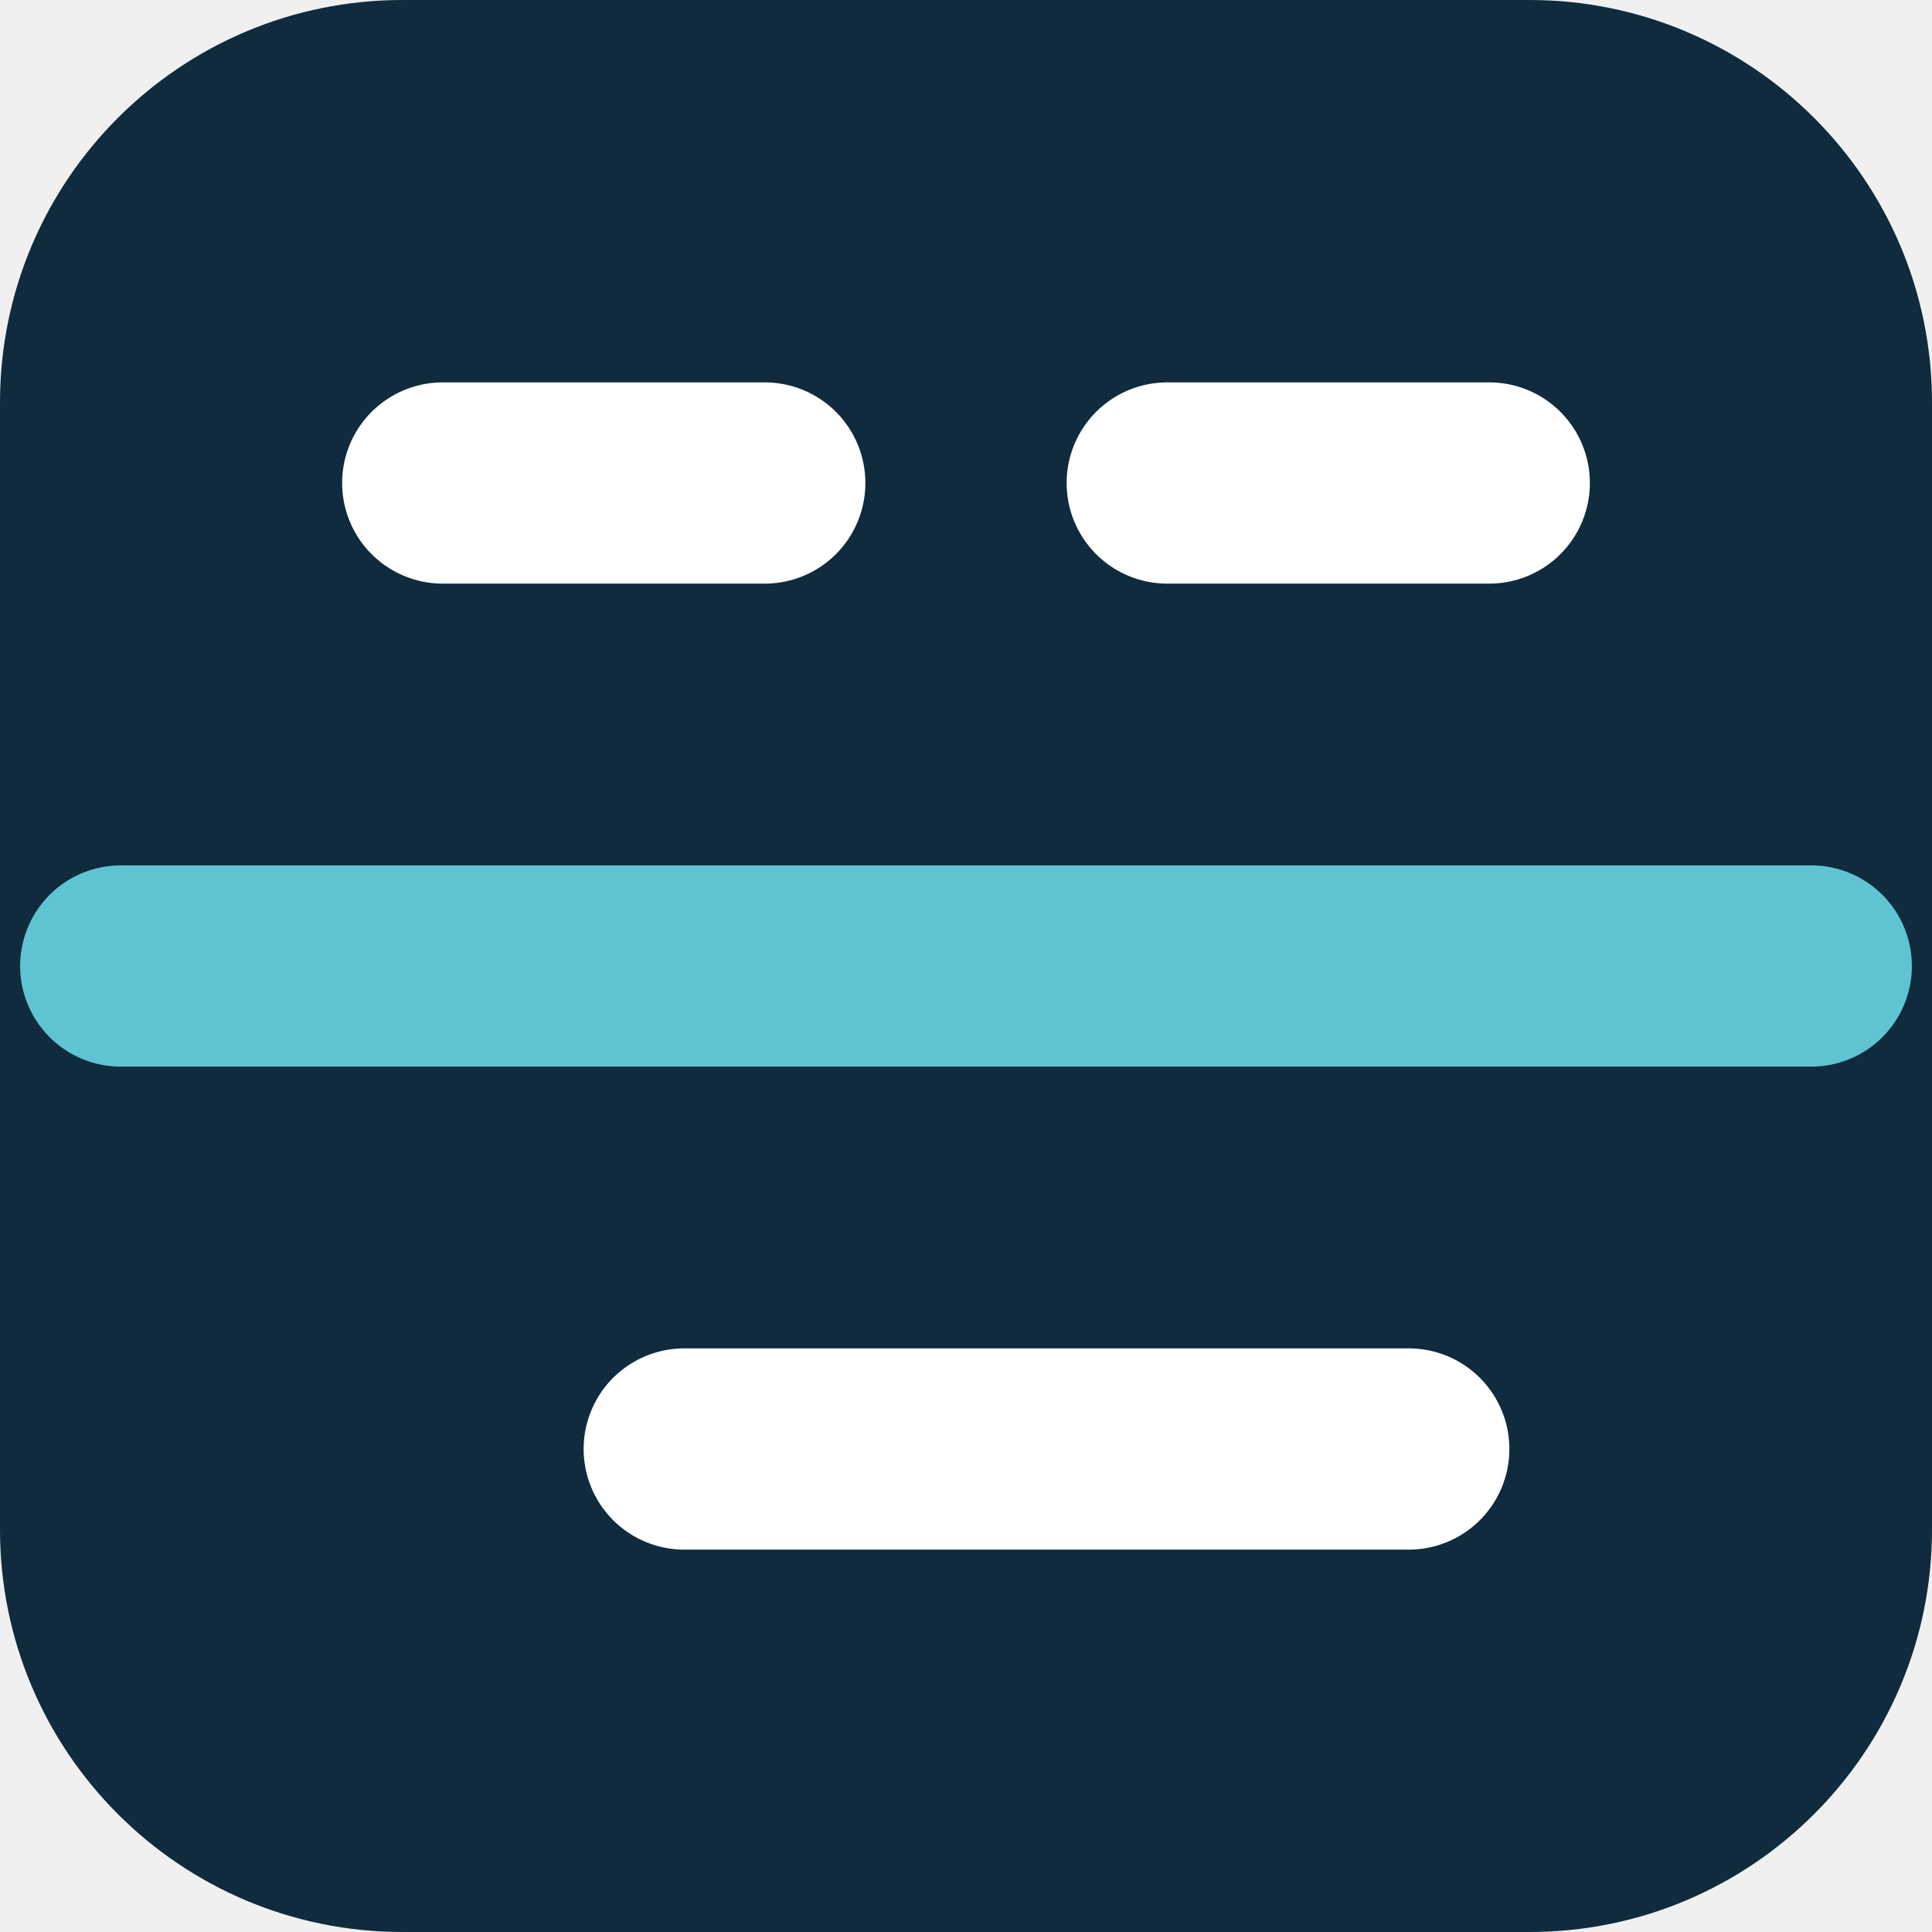
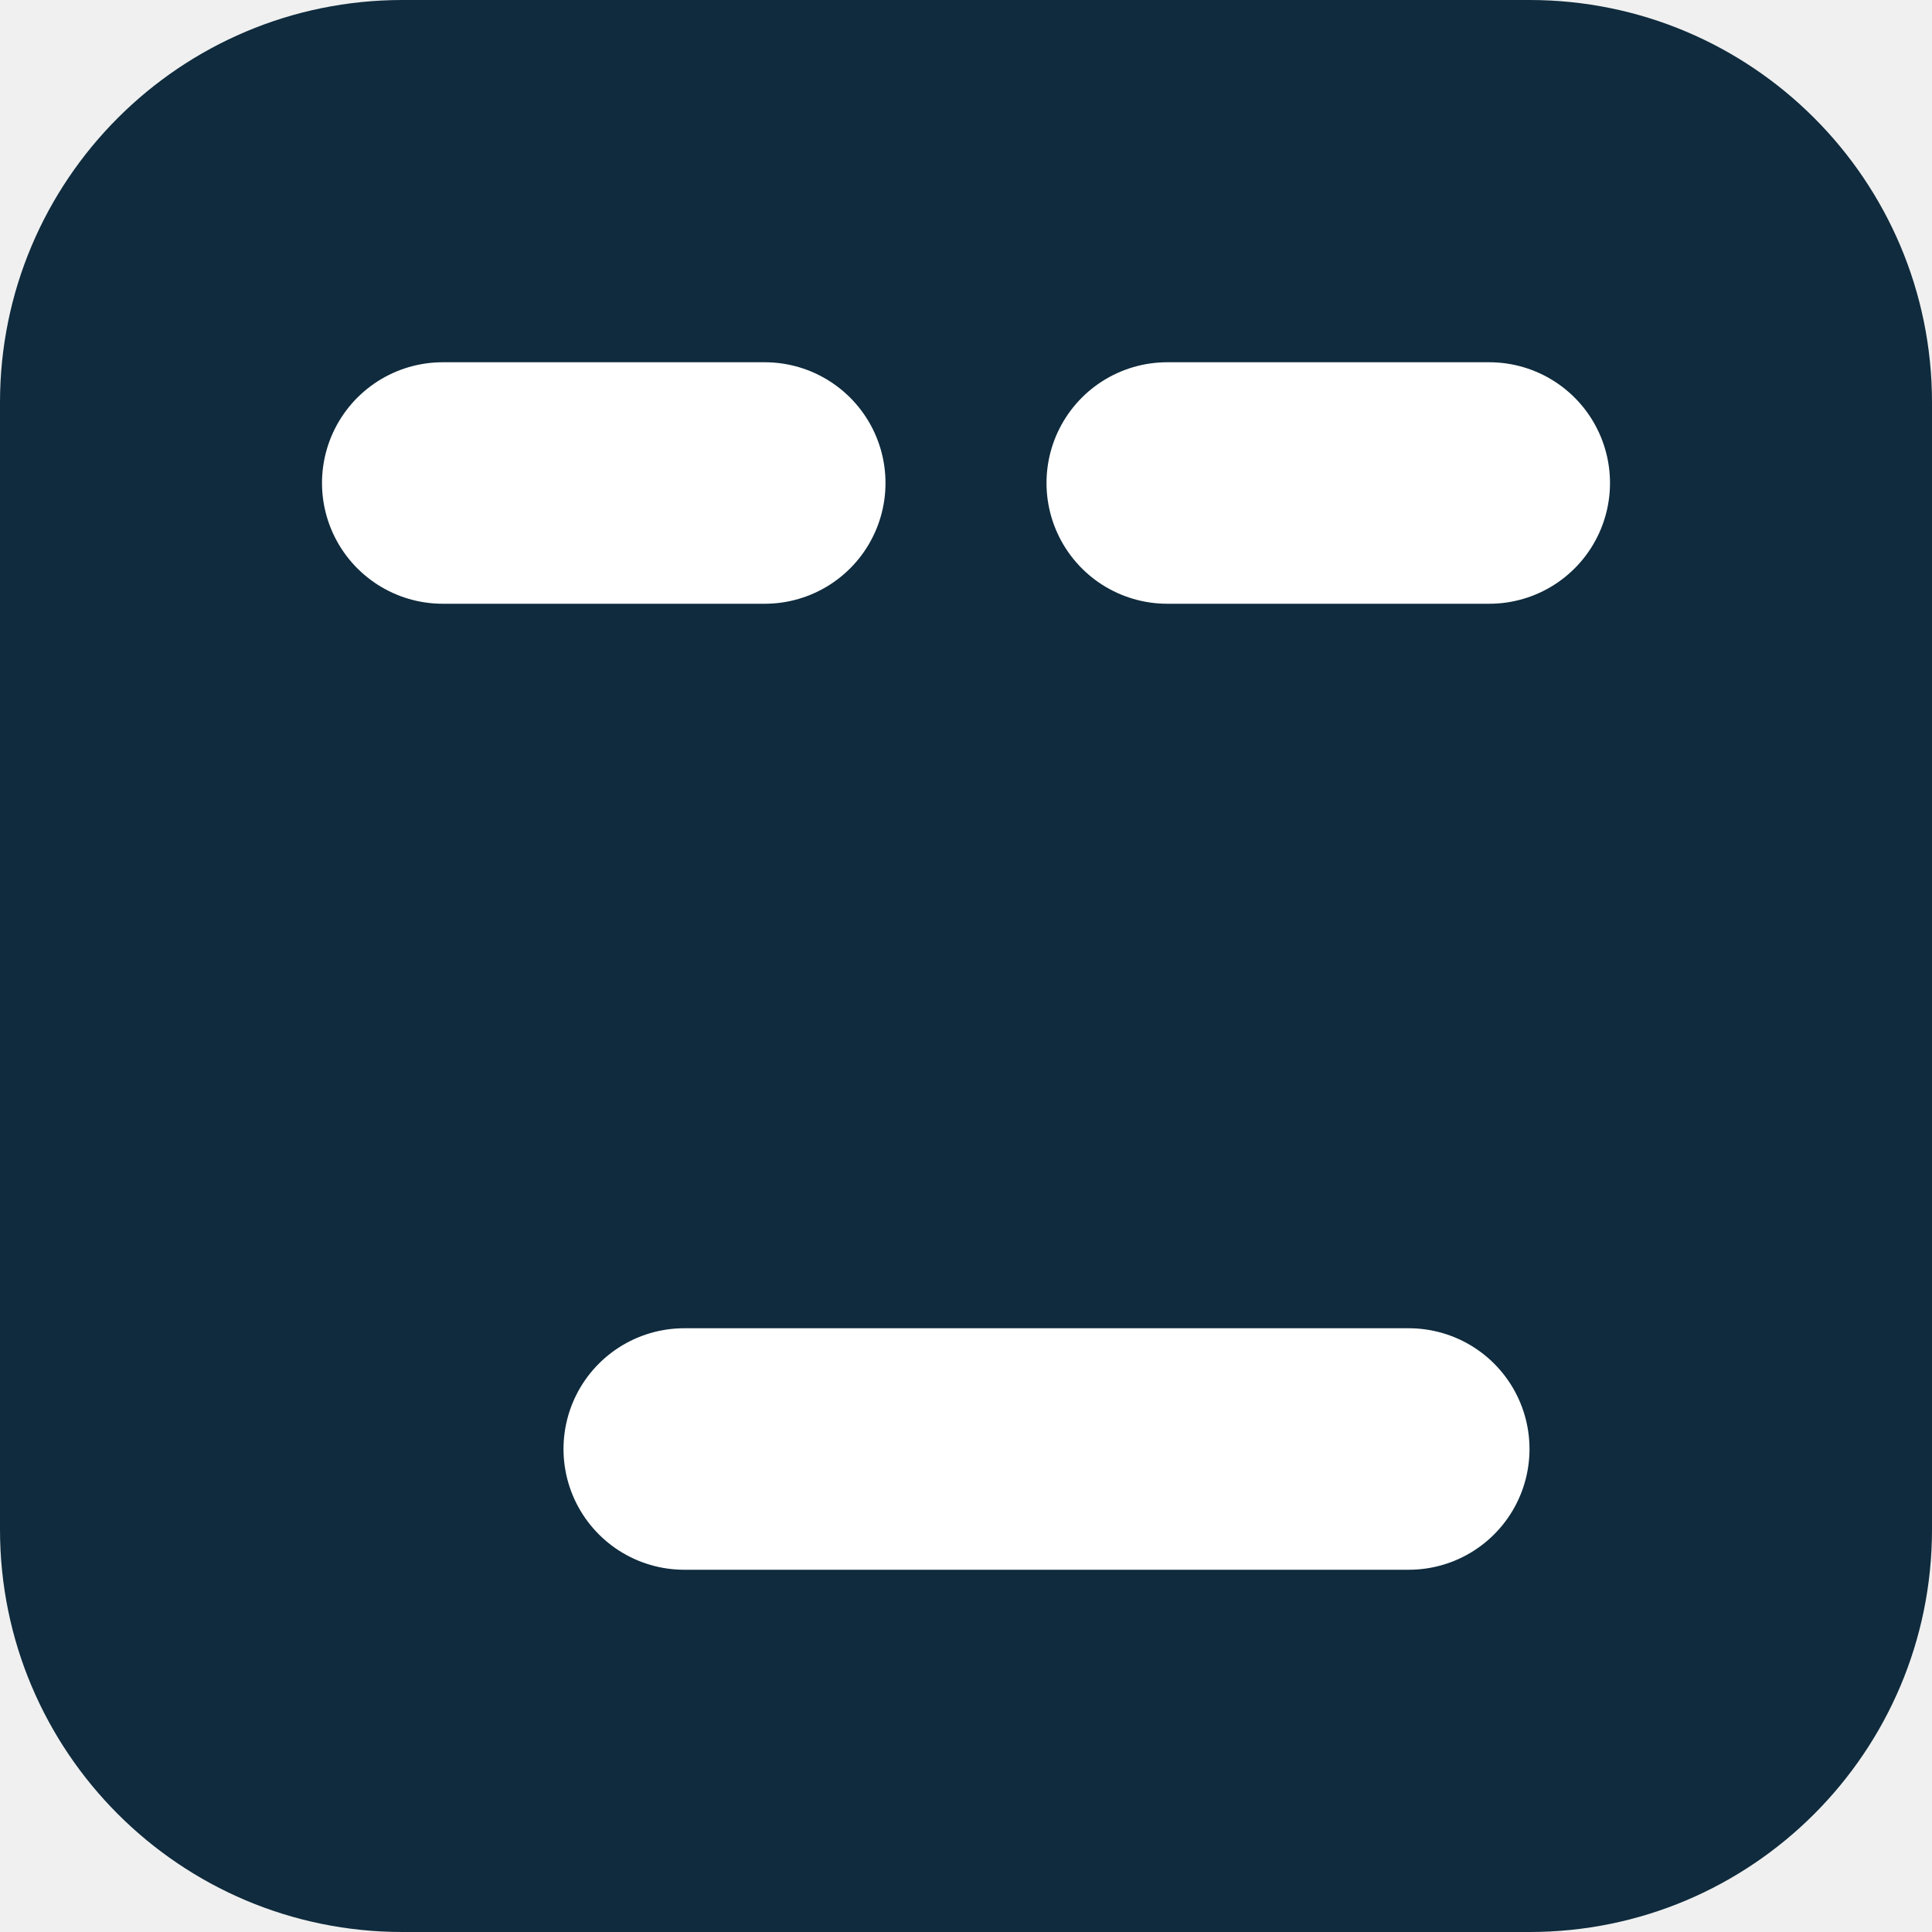
<svg xmlns="http://www.w3.org/2000/svg" viewBox="0 0 48 48">
  <rect width="48" height="48" rx="10" fill="#0F2B3D" />
-   <g transform="translate(0 7.5)" fill="none" stroke-linecap="round" stroke-width="5">
+   <g transform="translate(0 7.5)" fill="none" stroke-linecap="round" stroke-width="6">
    <path d="M11 4.5H19" stroke="#FFFFFF" />
    <path d="M29 4.5H37" stroke="#FFFFFF" />
-     <path d="M3 16.5H45" stroke="#5FC4D2" />
+     <path d="M3 16.5H45" stroke="oklch(0.76 0.10 200)" />
    <path d="M17 28.5H35" stroke="#FFFFFF" />
  </g>
</svg>
